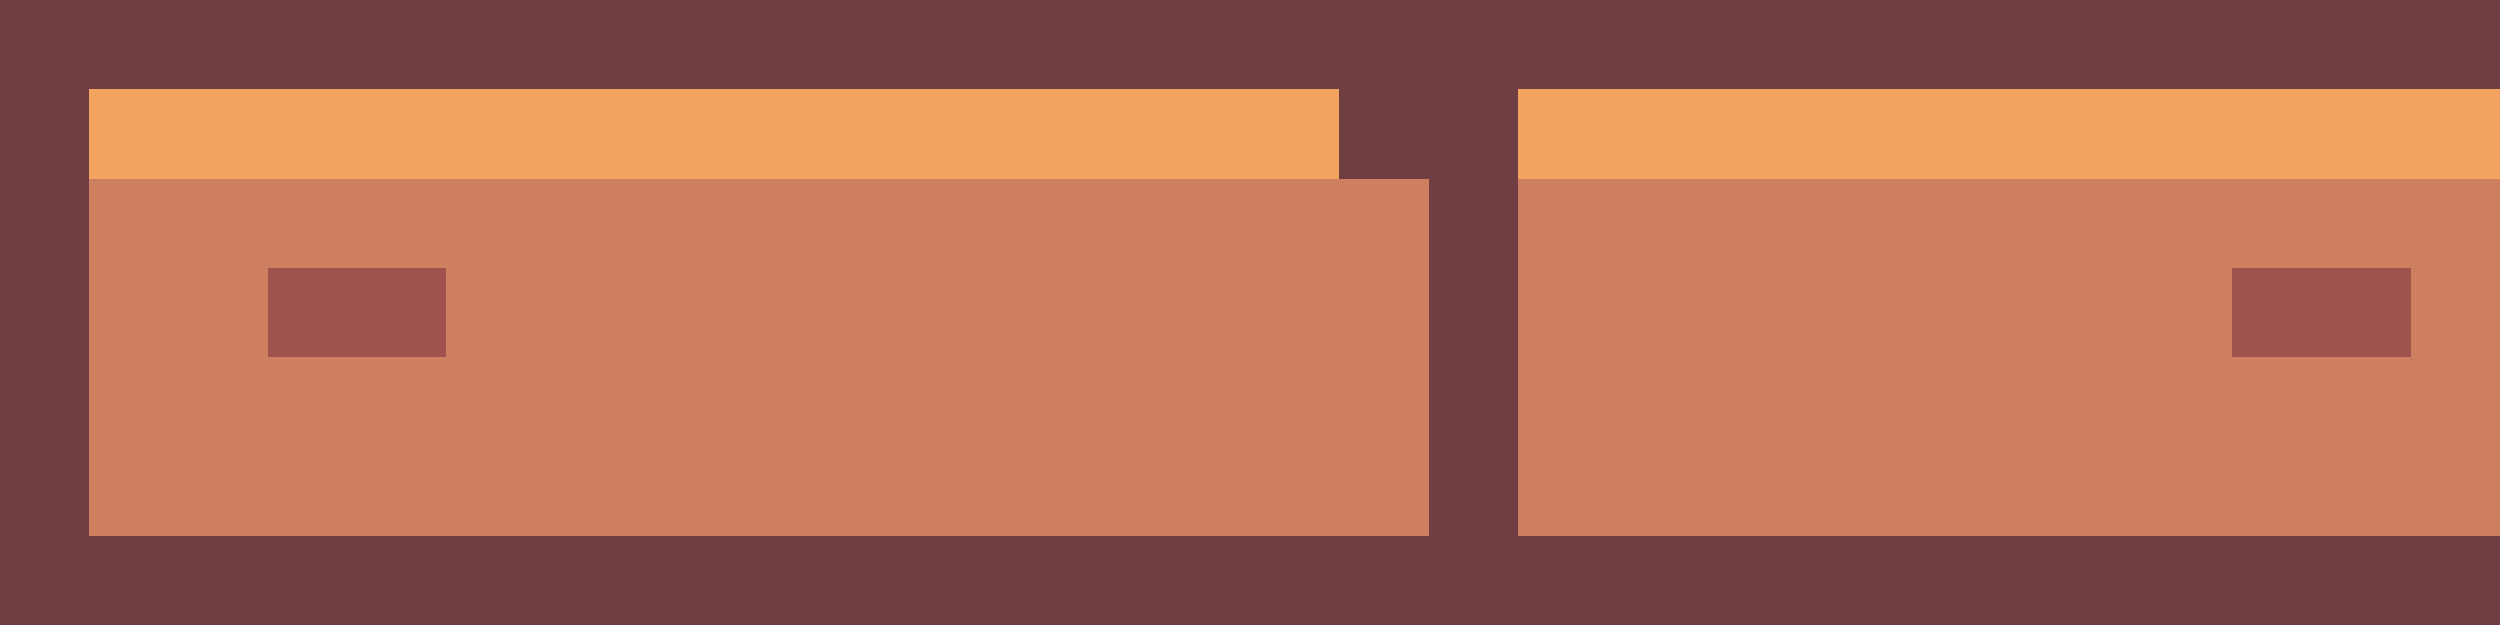
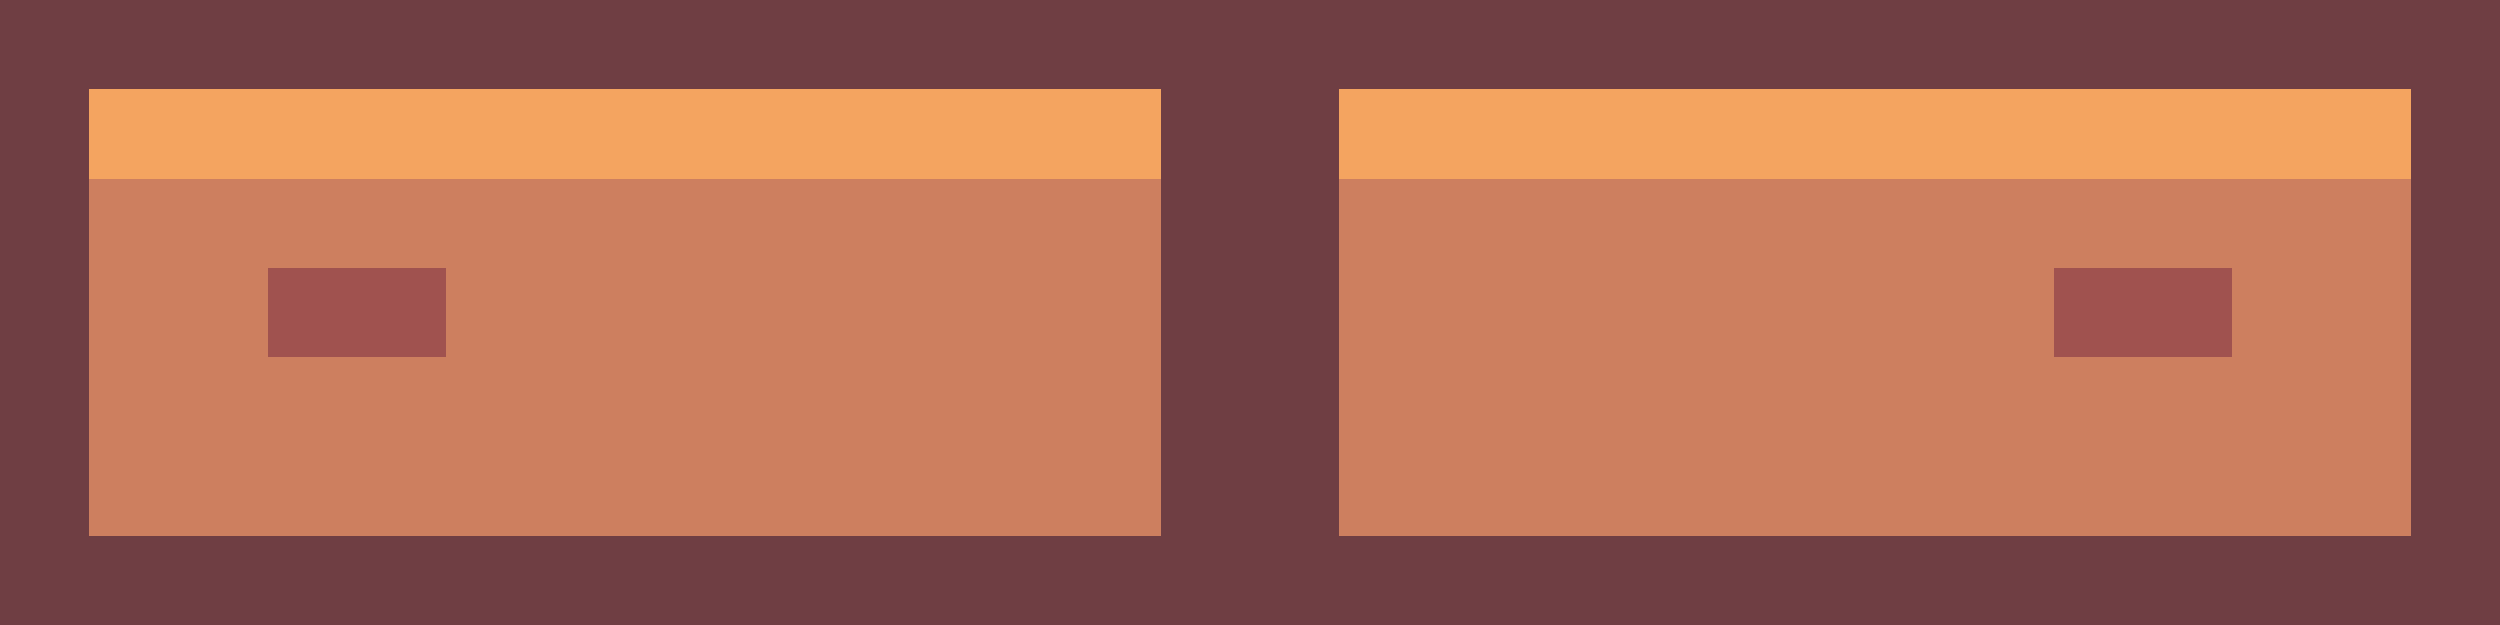
<svg xmlns="http://www.w3.org/2000/svg" viewBox="0 0 28 7" shape-rendering="crispEdges">
  <rect x="0" y="0" width="28" height="1" fill="#6F3E43" />
  <rect x="0" y="1" width="1" height="1" fill="#6F3E43" />
-   <rect x="1" y="1" width="14" height="1" fill="#F4A460" />
-   <rect x="15" y="1" width="2" height="1" fill="#6F3E43" />
-   <rect x="17" y="1" width="12" height="1" fill="#F4A460" />
-   <rect x="29" y="1" width="1" height="1" fill="#6F3E43" />
+   <rect x="1" y="1" width="12" height="1" fill="#F4A460" />
+   <rect x="13" y="1" width="2" height="1" fill="#6F3E43" />
+   <rect x="15" y="1" width="12" height="1" fill="#F4A460" />
+   <rect x="27" y="1" width="1" height="1" fill="#6F3E43" />
  <rect x="0" y="2" width="1" height="1" fill="#6F3E43" />
-   <rect x="1" y="2" width="15" height="1" fill="#CD7F5F" />
-   <rect x="16" y="2" width="1" height="1" fill="#6F3E43" />
-   <rect x="17" y="2" width="12" height="1" fill="#CD7F5F" />
-   <rect x="29" y="2" width="1" height="1" fill="#6F3E43" />
+   <rect x="1" y="2" width="12" height="1" fill="#CD7F5F" />
+   <rect x="13" y="2" width="2" height="1" fill="#6F3E43" />
+   <rect x="15" y="2" width="12" height="1" fill="#CD7F5F" />
+   <rect x="27" y="2" width="1" height="1" fill="#6F3E43" />
  <rect x="0" y="3" width="1" height="1" fill="#6F3E43" />
  <rect x="1" y="3" width="2" height="1" fill="#CD7F5F" />
  <rect x="3" y="3" width="2" height="1" fill="#A0524F" />
-   <rect x="5" y="3" width="11" height="1" fill="#CD7F5F" />
-   <rect x="16" y="3" width="1" height="1" fill="#6F3E43" />
-   <rect x="17" y="3" width="8" height="1" fill="#CD7F5F" />
-   <rect x="25" y="3" width="2" height="1" fill="#A0524F" />
-   <rect x="27" y="3" width="2" height="1" fill="#CD7F5F" />
-   <rect x="29" y="3" width="1" height="1" fill="#6F3E43" />
+   <rect x="5" y="3" width="8" height="1" fill="#CD7F5F" />
+   <rect x="13" y="3" width="2" height="1" fill="#6F3E43" />
+   <rect x="15" y="3" width="8" height="1" fill="#CD7F5F" />
+   <rect x="23" y="3" width="2" height="1" fill="#A0524F" />
+   <rect x="25" y="3" width="2" height="1" fill="#CD7F5F" />
+   <rect x="27" y="3" width="1" height="1" fill="#6F3E43" />
  <rect x="0" y="4" width="1" height="1" fill="#6F3E43" />
-   <rect x="1" y="4" width="15" height="1" fill="#CD7F5F" />
-   <rect x="16" y="4" width="1" height="1" fill="#6F3E43" />
-   <rect x="17" y="4" width="12" height="1" fill="#CD7F5F" />
-   <rect x="29" y="4" width="1" height="1" fill="#6F3E43" />
+   <rect x="1" y="4" width="12" height="1" fill="#CD7F5F" />
+   <rect x="13" y="4" width="2" height="1" fill="#6F3E43" />
+   <rect x="15" y="4" width="12" height="1" fill="#CD7F5F" />
+   <rect x="27" y="4" width="1" height="1" fill="#6F3E43" />
  <rect x="0" y="5" width="1" height="1" fill="#6F3E43" />
-   <rect x="1" y="5" width="15" height="1" fill="#CD7F5F" />
-   <rect x="16" y="5" width="1" height="1" fill="#6F3E43" />
-   <rect x="17" y="5" width="12" height="1" fill="#CD7F5F" />
-   <rect x="29" y="5" width="1" height="1" fill="#6F3E43" />
+   <rect x="1" y="5" width="12" height="1" fill="#CD7F5F" />
+   <rect x="13" y="5" width="2" height="1" fill="#6F3E43" />
+   <rect x="15" y="5" width="12" height="1" fill="#CD7F5F" />
+   <rect x="27" y="5" width="1" height="1" fill="#6F3E43" />
  <rect x="0" y="6" width="28" height="1" fill="#6F3E43" />
</svg>
